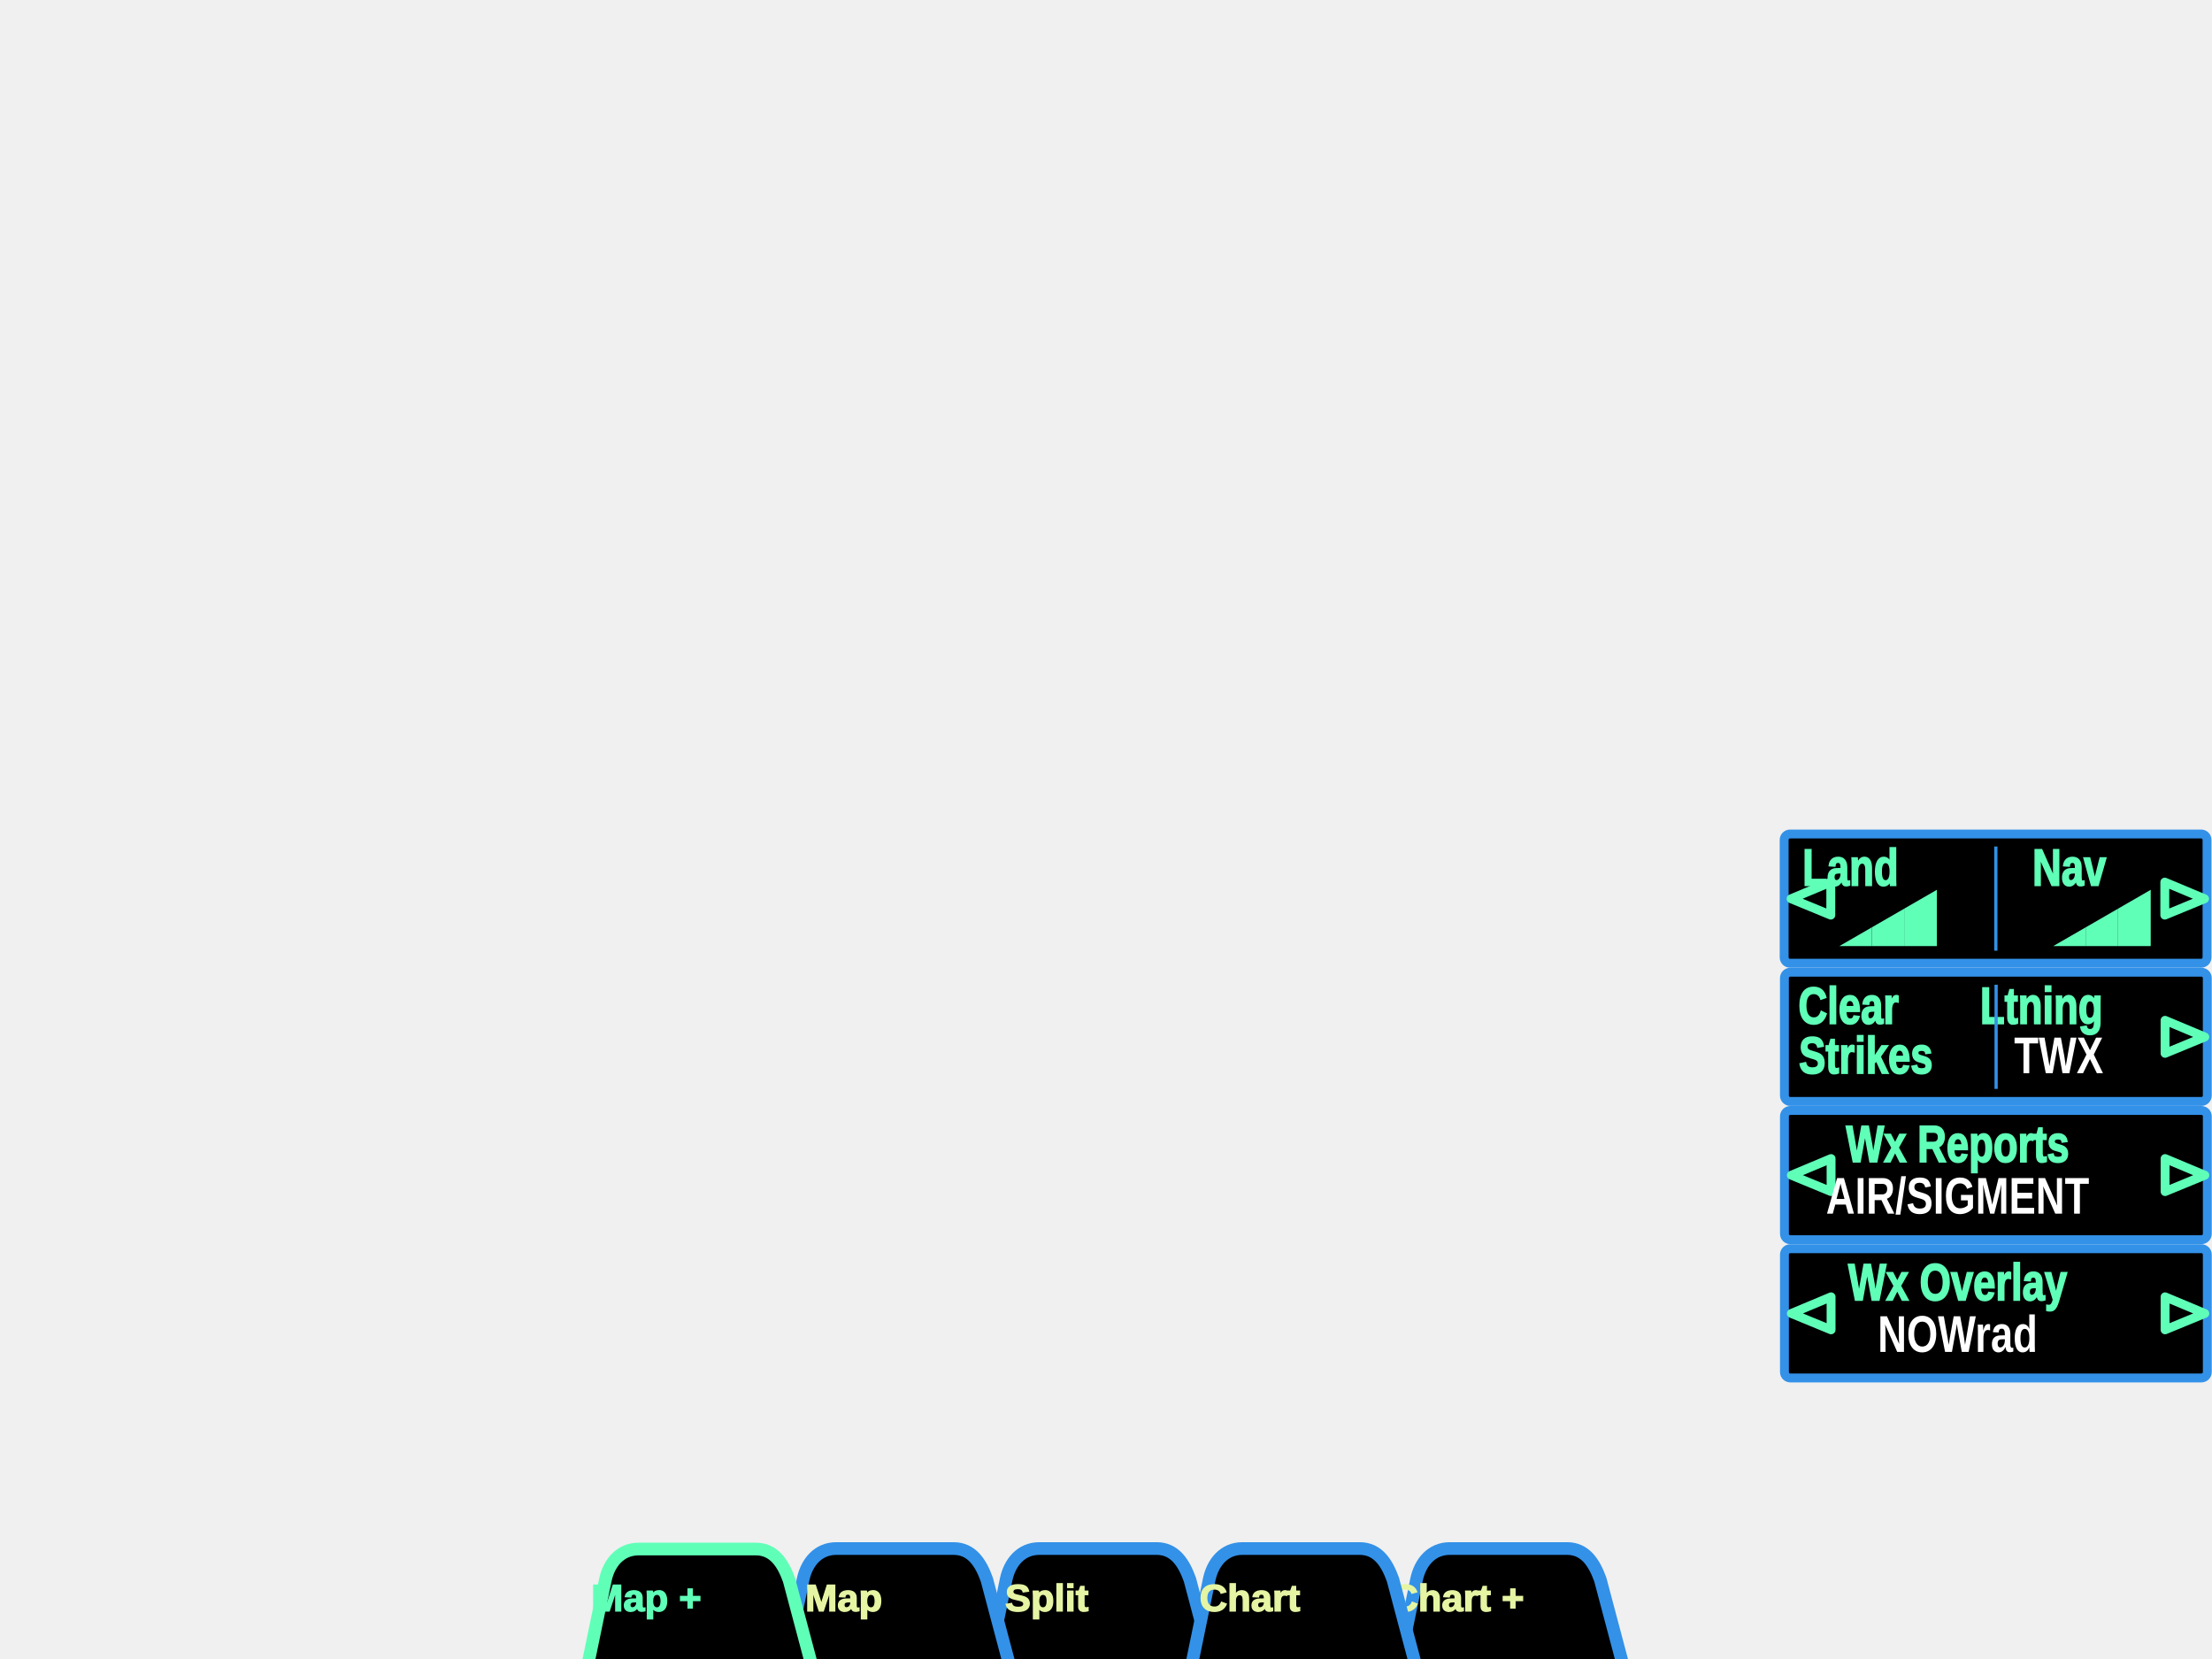
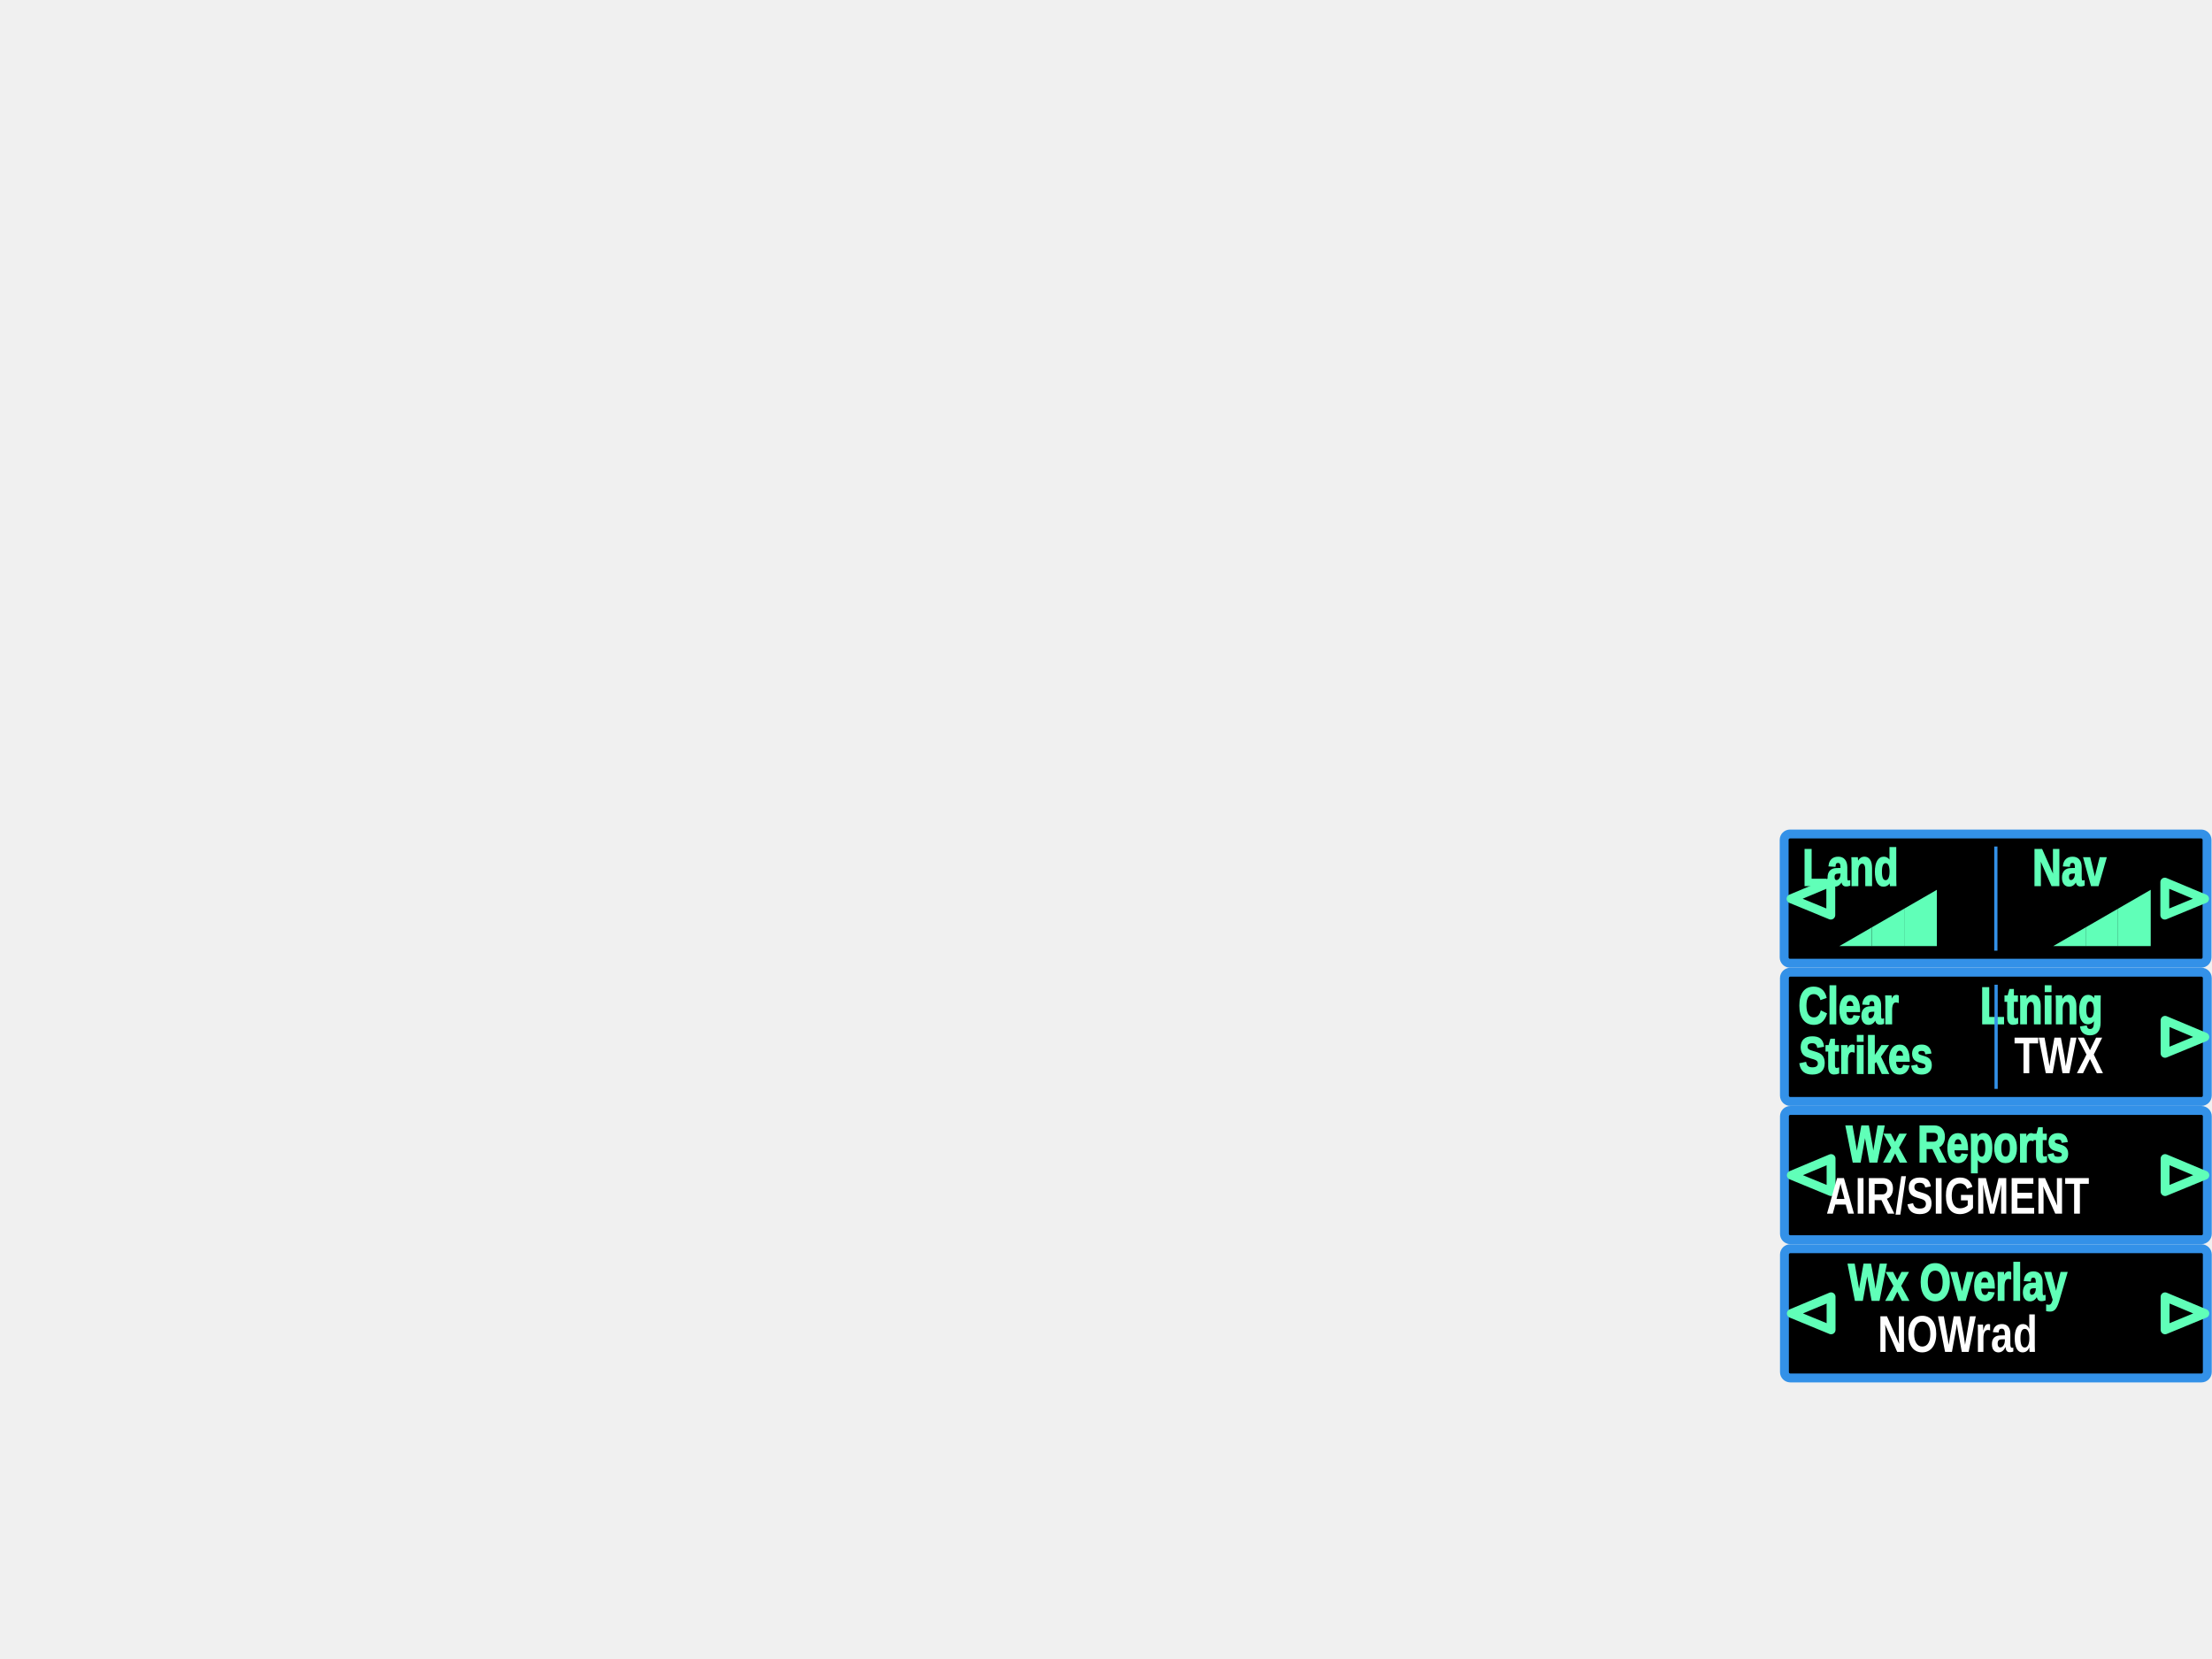
<svg xmlns="http://www.w3.org/2000/svg" width="2048" height="1536" id="svg6205" version="1.1">
  <defs id="defs6207">
    <marker orient="auto" refY="0.0" refX="0.0" id="Arrow2Lstart" style="overflow:visible">
      <path id="path7055" style="fill-rule:evenodd;stroke-width:0.625;stroke-linejoin:round" d="M 8.719,4.034 L -2.207,0.016 L 8.719,-4.002 C 6.973,-1.63 6.983,1.616 8.719,4.034 z " transform="scale(1.1) translate(1,0)" />
    </marker>
  </defs>
-   <g id="layer6" style="display:inline">
-     <g id="Tab_Chart+_Content" transform="matrix(1,0,0,0.9940376,0,0.417366)" />
-   </g>
-   <g id="layer5" style="display:inline">
-     <g id="Tab_Chart_Content" />
-   </g>
-   <g id="layer4" style="display:inline">
-     <g id="Tab_Split_Content" transform="matrix(0.4983177,0,0,0.9216719,1.925192,9.597806)" style="fill:none;stroke-width:4.427;stroke-miterlimit:4;stroke-dasharray:none" />
-   </g>
-   <g id="layer3" style="display:inline">
-     <g id="Tab_Map_Content" />
-     <g id="g5998" transform="translate(-0.5038954,127.8864)" />
-     <g id="g6040" transform="translate(-1.007791,255.7728)" />
-   </g>
  <g id="Map_Options" style="display:inline">
    <g id="Map_Declutter">
      <rect style="color:#000000;fill:#000000;fill-opacity:1;fill-rule:nonzero;stroke:#3391e8;stroke-width:8.233;stroke-linecap:butt;stroke-linejoin:miter;stroke-miterlimit:4;stroke-opacity:1;stroke-dasharray:none;stroke-dashoffset:100;marker:none;visibility:visible;display:inline;overflow:visible;enable-background:accumulate" id="rect4139-0-1-7" width="391.514" height="119.654" x="1651.878" y="772.173" ry="5.42" />
      <path id="path10943-8-3-74" d="m 1658.272,832.126 36.781,-15.4 0,30.548 z" style="fill:none;stroke:#60ffb8;stroke-width:8.233;stroke-linecap:butt;stroke-linejoin:round;stroke-miterlimit:4;stroke-opacity:1;stroke-dasharray:none;display:inline" />
      <path id="path10943-8-3-7-1" d="m 2041.081,832.126 -36.782,-15.4 0,30.548 z" style="fill:none;stroke:#60ffb8;stroke-width:8.233;stroke-linecap:butt;stroke-linejoin:round;stroke-miterlimit:4;stroke-opacity:1;stroke-dasharray:none;display:inline" />
      <text xml:space="preserve" style="font-size:42.188px;font-style:normal;font-variant:normal;font-weight:bold;font-stretch:normal;text-align:center;line-height:125%;letter-spacing:0px;word-spacing:0px;writing-mode:lr-tb;text-anchor:middle;fill:#60ffb8;fill-opacity:1;stroke:#60ffb8;stroke-width:1.356;stroke-opacity:1;font-family:Liberation Sans;-inkscape-font-specification:Sans Bold" x="1985.155" y="722.366" id="Timer_btn_Left" transform="scale(0.8812527,1.134748)">
        <tspan style="stroke-width:1.356" x="1985.155" y="722.366" id="tspan4852">Land</tspan>
      </text>
      <text transform="scale(0.8812527,1.134748)" id="Timer_btn_Right" y="722.366" x="2215.026" style="font-size:42.188px;font-style:normal;font-variant:normal;font-weight:bold;font-stretch:normal;text-align:center;line-height:125%;letter-spacing:0px;word-spacing:0px;writing-mode:lr-tb;text-anchor:middle;fill:#60ffb8;fill-opacity:1;stroke:#60ffb8;stroke-width:1.356;stroke-opacity:1;font-family:Liberation Sans;-inkscape-font-specification:Sans Bold" xml:space="preserve">
        <tspan id="tspan4856" y="722.366" x="2215.026" style="stroke-width:1.356">Nav</tspan>
      </text>
      <path id="Map_Declutter_Land_3" d="m 1763,841.299 0,34.641 30.264,0 0,-52.114 z" style="fill:#60ffb8;fill-opacity:1;stroke:none" />
      <path style="fill:#60ffb8;fill-opacity:1;stroke:none" d="m 1733,858.62 0,17.321 30,0 0,-34.641 z" id="Map_Declutter_Land_2" />
      <path id="Map_Declutter_Land_1" d="m 1703,875.936 c 10.292,0 19.708,0.014 30,0 l 0,-17.321 z" style="fill:#60ffb8;fill-opacity:1;stroke:none" />
      <path style="fill:#60ffb8;fill-opacity:1;stroke:none" d="m 1961,841.299 0,34.641 30.264,0 0,-52.114 z" id="Map_Declutter_Nav_3" />
      <path id="Map_Declutter_Nav_2" d="m 1931,858.62 0,17.321 30,0 0,-34.641 z" style="fill:#60ffb8;fill-opacity:1;stroke:none" />
      <path style="fill:#60ffb8;fill-opacity:1;stroke:none" d="m 1901,875.936 c 10.292,0 19.708,0.014 30,0 l 0,-17.321 z" id="Map_Declutter_Nav_1" />
      <path id="path5858" d="m 1847.873,785.28 c 0,93.44 0,93.44 0,93.44" style="fill:none;stroke:#3391e8;stroke-width:3;stroke-linecap:square;stroke-linejoin:miter;stroke-miterlimit:4;stroke-opacity:1;stroke-dasharray:none" />
    </g>
    <g id="Map_Lightning" transform="translate(0.243068,127.9558)">
      <rect style="color:#000000;fill:#000000;fill-opacity:1;fill-rule:nonzero;stroke:#3391e8;stroke-width:8.233;stroke-linecap:butt;stroke-linejoin:miter;stroke-miterlimit:4;stroke-opacity:1;stroke-dasharray:none;stroke-dashoffset:100;marker:none;visibility:visible;display:inline;overflow:visible;enable-background:accumulate" id="rect6004" width="391.514" height="119.654" x="1651.878" y="772.173" ry="5.42" />
      <path id="path6008" d="m 2041.081,832.126 -36.782,-15.4 0,30.548 z" style="fill:none;stroke:#60ffb8;stroke-width:8.233;stroke-linecap:butt;stroke-linejoin:round;stroke-miterlimit:4;stroke-opacity:1;stroke-dasharray:none;display:inline" />
      <text xml:space="preserve" style="font-size:42.188px;font-style:normal;font-variant:normal;font-weight:bold;font-stretch:normal;text-align:center;line-height:125%;letter-spacing:0px;word-spacing:0px;writing-mode:lr-tb;text-anchor:middle;fill:#60ffb8;fill-opacity:1;stroke:#60ffb8;stroke-width:1.356;stroke-opacity:1;font-family:Liberation Sans;-inkscape-font-specification:Sans Bold" x="1982.886" y="722.366" id="text6010" transform="scale(0.8812527,1.134748)">
        <tspan style="stroke-width:1.356" x="1982.886" y="722.366" id="tspan6012">Clear</tspan>
      </text>
      <text transform="scale(0.8812527,1.134748)" id="text6014" y="722.366" x="2185.523" style="font-size:42.188px;font-style:normal;font-variant:normal;font-weight:bold;font-stretch:normal;text-align:center;line-height:125%;letter-spacing:0px;word-spacing:0px;writing-mode:lr-tb;text-anchor:middle;fill:#60ffb8;fill-opacity:1;stroke:#60ffb8;stroke-width:1.356;stroke-opacity:1;font-family:Liberation Sans;-inkscape-font-specification:Sans Bold" xml:space="preserve">
        <tspan id="tspan6016" y="722.366" x="2185.523" style="stroke-width:1.356">Ltning</tspan>
      </text>
      <path id="path6030" d="m 1847.873,785.28 c 0,93.44 0,93.44 0,93.44" style="fill:none;stroke:#3391e8;stroke-width:3;stroke-linecap:square;stroke-linejoin:miter;stroke-miterlimit:4;stroke-opacity:1;stroke-dasharray:none" />
      <text transform="scale(0.8812527,1.134748)" id="text6032" y="762.904" x="2001.042" style="font-size:42.188px;font-style:normal;font-variant:normal;font-weight:bold;font-stretch:normal;text-align:center;line-height:125%;letter-spacing:0px;word-spacing:0px;writing-mode:lr-tb;text-anchor:middle;fill:#60ffb8;fill-opacity:1;stroke:#60ffb8;stroke-width:1.356;stroke-opacity:1;font-family:Liberation Sans;-inkscape-font-specification:Sans Bold" xml:space="preserve">
        <tspan id="tspan6034" y="762.904" x="2001.042" style="stroke-width:1.356">Strikes</tspan>
      </text>
      <text xml:space="preserve" style="font-size:42.188px;font-style:normal;font-variant:normal;font-weight:bold;font-stretch:normal;text-align:center;line-height:125%;letter-spacing:0px;word-spacing:0px;writing-mode:lr-tb;text-anchor:middle;fill:#ffffff;fill-opacity:1;stroke:none;font-family:Liberation Sans;-inkscape-font-specification:Sans Bold" x="2203.679" y="762.904" id="Map_Lightning_Value" transform="scale(0.8812527,1.134748)">
        <tspan style="fill:#ffffff;stroke:none" x="2203.679" y="762.904" id="tspan6038">TWX</tspan>
      </text>
    </g>
    <g id="Map_WxReports" transform="translate(0.265165,255.9558)">
      <rect style="color:#000000;fill:#000000;fill-opacity:1;fill-rule:nonzero;stroke:#3391e8;stroke-width:8.233;stroke-linecap:butt;stroke-linejoin:miter;stroke-miterlimit:4;stroke-opacity:1;stroke-dasharray:none;stroke-dashoffset:100;marker:none;visibility:visible;display:inline;overflow:visible;enable-background:accumulate" id="rect6046" width="391.514" height="119.654" x="1651.878" y="772.173" ry="5.42" />
      <path id="path6048" d="m 1658.272,832.126 36.781,-15.4 0,30.548 z" style="fill:none;stroke:#60ffb8;stroke-width:8.233;stroke-linecap:butt;stroke-linejoin:round;stroke-miterlimit:4;stroke-opacity:1;stroke-dasharray:none;display:inline" />
      <path id="path6050" d="m 2041.081,832.126 -36.782,-15.4 0,30.548 z" style="fill:none;stroke:#60ffb8;stroke-width:8.233;stroke-linecap:butt;stroke-linejoin:round;stroke-miterlimit:4;stroke-opacity:1;stroke-dasharray:none;display:inline" />
      <text xml:space="preserve" style="font-size:42.188px;font-style:normal;font-variant:normal;font-weight:bold;font-stretch:normal;text-align:center;line-height:125%;letter-spacing:0px;word-spacing:0px;writing-mode:lr-tb;text-anchor:middle;fill:#60ffb8;fill-opacity:1;stroke:#60ffb8;stroke-width:1.356;stroke-opacity:1;font-family:Liberation Sans;-inkscape-font-specification:Sans Bold" x="2097.455" y="722.366" id="text6052" transform="scale(0.8812527,1.134748)">
        <tspan style="stroke-width:1.356" x="2097.455" y="722.366" id="tspan6054">Wx Reports</tspan>
      </text>
      <text xml:space="preserve" style="font-size:42.188px;font-style:normal;font-variant:normal;font-weight:bold;font-stretch:normal;text-align:center;line-height:125%;letter-spacing:0px;word-spacing:0px;writing-mode:lr-tb;text-anchor:middle;fill:#ffffff;fill-opacity:1;stroke:none;font-family:Liberation Sans;-inkscape-font-specification:Sans Bold" x="2097.455" y="764.666" id="Map_WxReports_Value" transform="scale(0.8812527,1.134748)">
        <tspan style="fill:#ffffff;stroke:none" x="2097.455" y="764.666" id="tspan3078">AIR/SIGMENT</tspan>
      </text>
    </g>
    <g transform="translate(0.265165,383.9558)" id="Map_WxOverlay">
      <rect ry="5.42" y="772.173" x="1651.878" height="119.654" width="391.514" id="rect3126" style="color:#000000;fill:#000000;fill-opacity:1;fill-rule:nonzero;stroke:#3391e8;stroke-width:8.233;stroke-linecap:butt;stroke-linejoin:miter;stroke-miterlimit:4;stroke-opacity:1;stroke-dasharray:none;stroke-dashoffset:100;marker:none;visibility:visible;display:inline;overflow:visible;enable-background:accumulate" />
      <path style="fill:none;stroke:#60ffb8;stroke-width:8.233;stroke-linecap:butt;stroke-linejoin:round;stroke-miterlimit:4;stroke-opacity:1;stroke-dasharray:none;display:inline" d="m 1658.272,832.126 36.781,-15.4 0,30.548 z" id="path3128" />
      <path style="fill:none;stroke:#60ffb8;stroke-width:8.233;stroke-linecap:butt;stroke-linejoin:round;stroke-miterlimit:4;stroke-opacity:1;stroke-dasharray:none;display:inline" d="m 2041.081,832.126 -36.782,-15.4 0,30.548 z" id="path3130" />
      <text xml:space="preserve" style="font-size:42.188px;font-style:normal;font-variant:normal;font-weight:bold;font-stretch:normal;text-align:center;line-height:125%;letter-spacing:0px;word-spacing:0px;writing-mode:lr-tb;text-anchor:middle;fill:#60ffb8;fill-opacity:1;stroke:#60ffb8;stroke-width:1.356;stroke-opacity:1;font-family:Liberation Sans;-inkscape-font-specification:Sans Bold" x="2097.455" y="722.366" id="text3136" transform="scale(0.8812527,1.134748)">
        <tspan style="stroke-width:1.356" x="2097.455" y="722.366" id="tspan3138">Wx Overlay</tspan>
      </text>
      <text transform="scale(0.8812527,1.134748)" id="Map_WxOverlay_Value" y="764.666" x="2097.455" style="font-size:42.188px;font-style:normal;font-variant:normal;font-weight:bold;font-stretch:normal;text-align:center;line-height:125%;letter-spacing:0px;word-spacing:0px;writing-mode:lr-tb;text-anchor:middle;fill:#ffffff;fill-opacity:1;stroke:none;font-family:Liberation Sans;-inkscape-font-specification:Sans Bold" xml:space="preserve">
        <tspan id="tspan3142" y="764.666" x="2097.455" style="fill:#ffffff;stroke:none">NOWrad</tspan>
      </text>
    </g>
  </g>
-   <g id="layer2" style="display:inline">
-     <g id="Tab_Map+_Content" transform="matrix(1,0,0,0.9950711,0,0.3475216)" />
-   </g>
-   <g id="layer1" transform="translate(0,483.6378)" style="display:inline">
-     <g id="Tab_NavDisplay-0" style="display:inline" transform="matrix(1.14266,0,0,1.14266,-639.4778,-1017.438)">
-       <g id="Tab_Chart+">
-         <path id="Tab_Chart+_Back" d="m 1734.347,1721.879 95.049,0 c 14.917,0 22.158,11.965 26.926,25.185 l 22.645,85.246 -189.048,-0.066 17.502,-85.18 c 2.821,-13.73 12.009,-25.185 26.926,-25.185 z" style="fill:#000000;fill-opacity:1;stroke:#3391e8;stroke-width:10.282;stroke-linecap:round;stroke-linejoin:round;stroke-miterlimit:4;stroke-opacity:1;stroke-dashoffset:0" />
-         <text transform="scale(1.010649,0.9894637)" id="Tab_Chart+_Text" y="1791.405" x="1760.66" style="font-size:30.889px;font-style:normal;font-variant:normal;font-weight:bold;font-stretch:normal;text-align:center;line-height:125%;letter-spacing:0px;word-spacing:0px;writing-mode:lr-tb;text-anchor:middle;fill:#e5f5a3;fill-opacity:1;stroke:#e5f5a3;stroke-width:1;stroke-opacity:1;font-family:Liberation Sans;-inkscape-font-specification:Sans Bold" xml:space="preserve">
-           <tspan id="tspan6921" y="1791.405" x="1760.66" style="stroke-width:1">Chart +</tspan>
-         </text>
-       </g>
-       <g id="Tab_Split">
-         <path id="Tab_Split_Back" d="m 1401.79,1721.879 95.049,0 c 14.917,0 22.158,11.965 26.926,25.185 l 22.645,85.246 -189.048,-0.066 17.502,-85.18 c 2.821,-13.73 12.009,-25.185 26.926,-25.185 z" style="fill:#000000;fill-opacity:1;stroke:#3391e8;stroke-width:10.282;stroke-linecap:round;stroke-linejoin:round;stroke-miterlimit:4;stroke-opacity:1;stroke-dashoffset:0" />
-         <text transform="scale(1.010649,0.9894637)" id="Tab_Split_Text" y="1791.405" x="1431.616" style="font-size:30.889px;font-style:normal;font-variant:normal;font-weight:bold;font-stretch:normal;text-align:center;line-height:125%;letter-spacing:0px;word-spacing:0px;writing-mode:lr-tb;text-anchor:middle;fill:#e5f5a3;fill-opacity:1;stroke:#e5f5a3;stroke-width:1;stroke-opacity:1;font-family:Liberation Sans;-inkscape-font-specification:Sans Bold" xml:space="preserve">
-           <tspan id="tspan6905" y="1791.405" x="1431.616" style="stroke-width:1">Split</tspan>
-         </text>
-       </g>
-       <g id="Tab_Chart">
-         <path style="fill:#000000;fill-opacity:1;stroke:#3391e8;stroke-width:10.282;stroke-linecap:round;stroke-linejoin:round;stroke-miterlimit:4;stroke-opacity:1;stroke-dashoffset:0" d="m 1566.318,1721.879 95.049,0 c 14.917,0 22.158,11.965 26.926,25.185 l 22.645,85.246 -189.048,-0.066 17.502,-85.18 c 2.821,-13.73 12.009,-25.185 26.926,-25.185 z" id="Tab_Chart_Back" />
-         <text xml:space="preserve" style="font-size:30.889px;font-style:normal;font-variant:normal;font-weight:bold;font-stretch:normal;text-align:center;line-height:125%;letter-spacing:0px;word-spacing:0px;writing-mode:lr-tb;text-anchor:middle;fill:#e5f5a3;fill-opacity:1;stroke:#e5f5a3;stroke-width:1;stroke-opacity:1;font-family:Liberation Sans;-inkscape-font-specification:Sans Bold" x="1594.407" y="1791.405" id="Tab_Chart_Text" transform="scale(1.010649,0.9894637)">
-           <tspan style="stroke-width:1" x="1594.407" y="1791.405" id="tspan6913">Chart</tspan>
-         </text>
-       </g>
-       <g id="Tab_Map">
-         <path style="fill:#000000;fill-opacity:1;stroke:#3391e8;stroke-width:10.282;stroke-linecap:round;stroke-linejoin:round;stroke-miterlimit:4;stroke-opacity:1;stroke-dashoffset:0" d="m 1237.262,1721.879 95.049,0 c 14.917,0 22.158,11.965 26.926,25.185 l 22.645,85.246 -189.048,-0.066 17.502,-85.18 c 2.821,-13.73 12.009,-25.185 26.926,-25.185 z" id="Tab_Map_Back" />
-         <text xml:space="preserve" style="font-size:30.889px;font-style:normal;font-variant:normal;font-weight:bold;font-stretch:normal;text-align:center;line-height:125%;letter-spacing:0px;word-spacing:0px;writing-mode:lr-tb;text-anchor:middle;fill:#e5f5a3;fill-opacity:1;stroke:#e5f5a3;stroke-width:1;stroke-opacity:1;font-family:Liberation Sans;-inkscape-font-specification:Sans Bold" x="1268.826" y="1791.405" id="Tab_Map_Text" transform="scale(1.010649,0.9894637)">
-           <tspan style="stroke-width:1" x="1268.826" y="1791.405" id="tspan11053-7">Map</tspan>
-         </text>
-       </g>
-       <g id="Tab_Map+">
-         <path id="Tab_Map+_Back" d="m 1077.049,1722.288 95.049,0 c 14.917,0 22.158,11.964 26.926,25.185 l 22.618,85.027 -189.021,-0.504 17.502,-84.524 c 2.842,-13.726 12.009,-25.185 26.926,-25.185 z" style="fill:#000000;fill-opacity:1;stroke:#60ffb8;stroke-width:10.282;stroke-linecap:round;stroke-linejoin:round;stroke-miterlimit:4;stroke-opacity:1;stroke-dashoffset:0" />
-         <text transform="scale(1.010649,0.9894637)" id="Tab_Map+_Text" y="1791.405" x="1110.518" style="font-size:30.889px;font-style:normal;font-variant:normal;font-weight:bold;font-stretch:normal;text-align:center;line-height:125%;letter-spacing:0px;word-spacing:0px;writing-mode:lr-tb;text-anchor:middle;fill:#60ffb8;fill-opacity:1;stroke:#60ffb8;stroke-width:1;stroke-opacity:1;font-family:Liberation Sans;-inkscape-font-specification:Sans Bold" xml:space="preserve">
-           <tspan id="tspan11083-5" y="1791.405" x="1110.518" style="stroke-width:1">Map +</tspan>
-         </text>
-       </g>
-     </g>
-   </g>
</svg>
